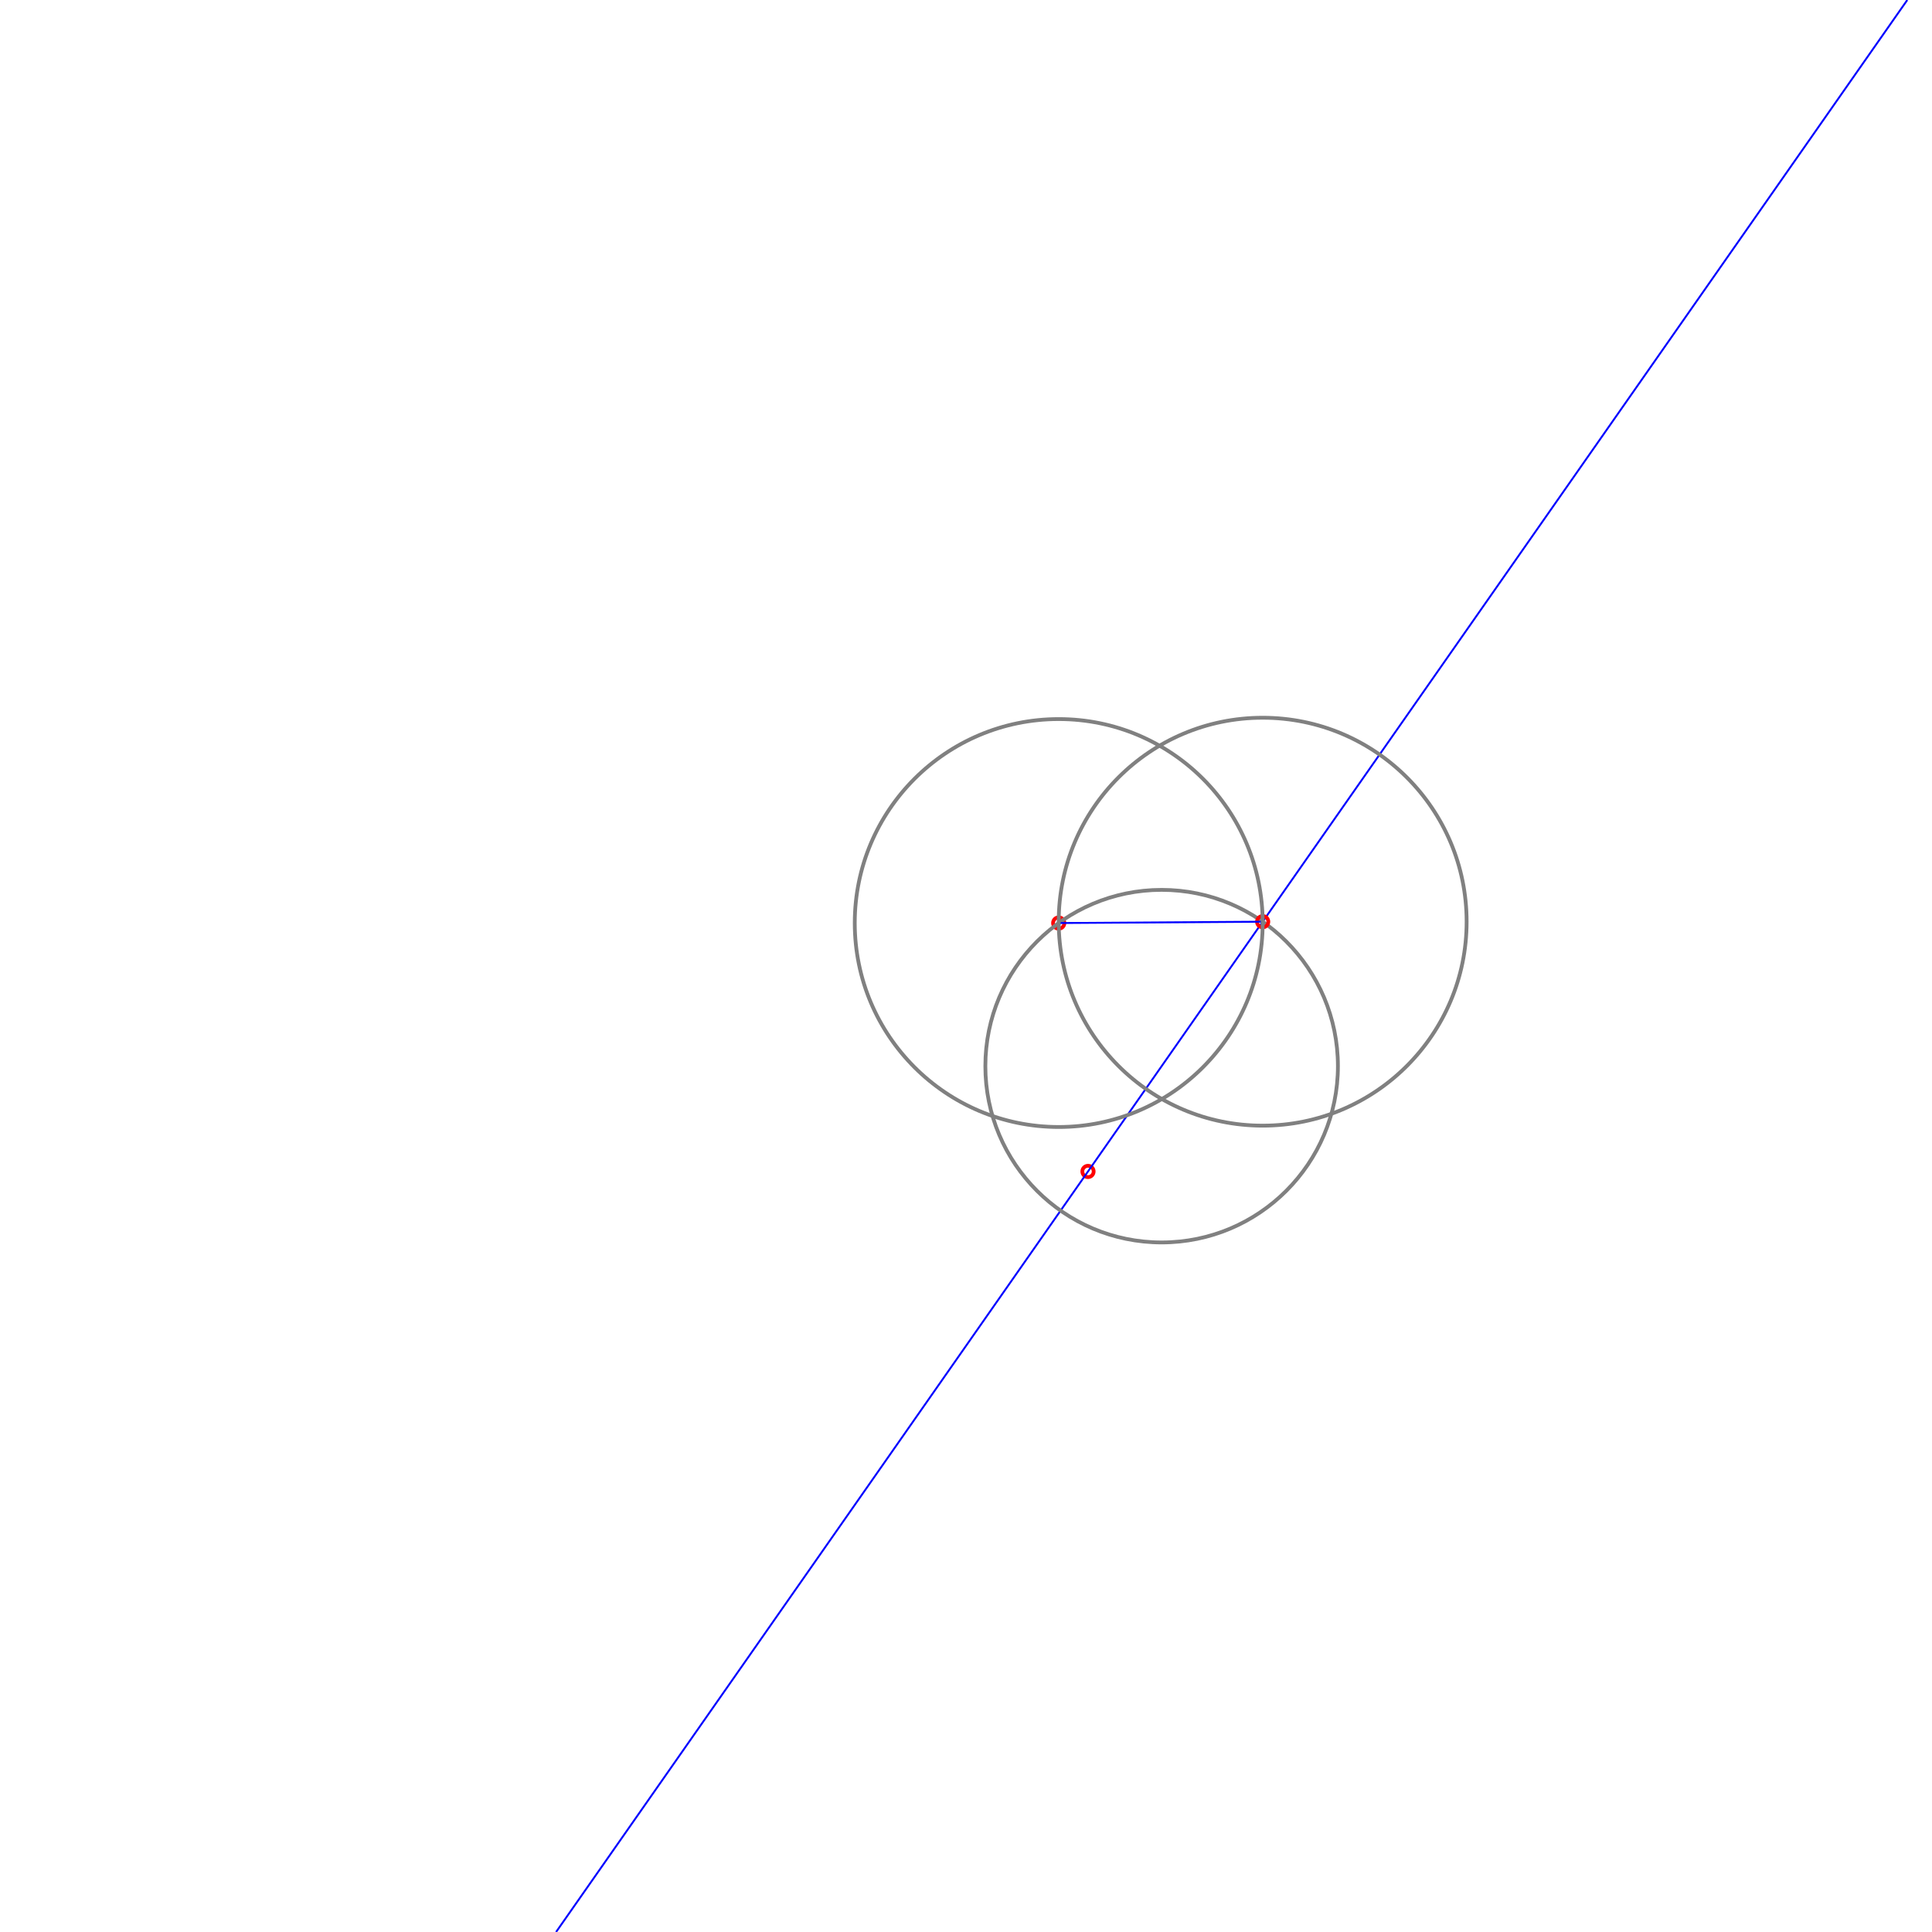
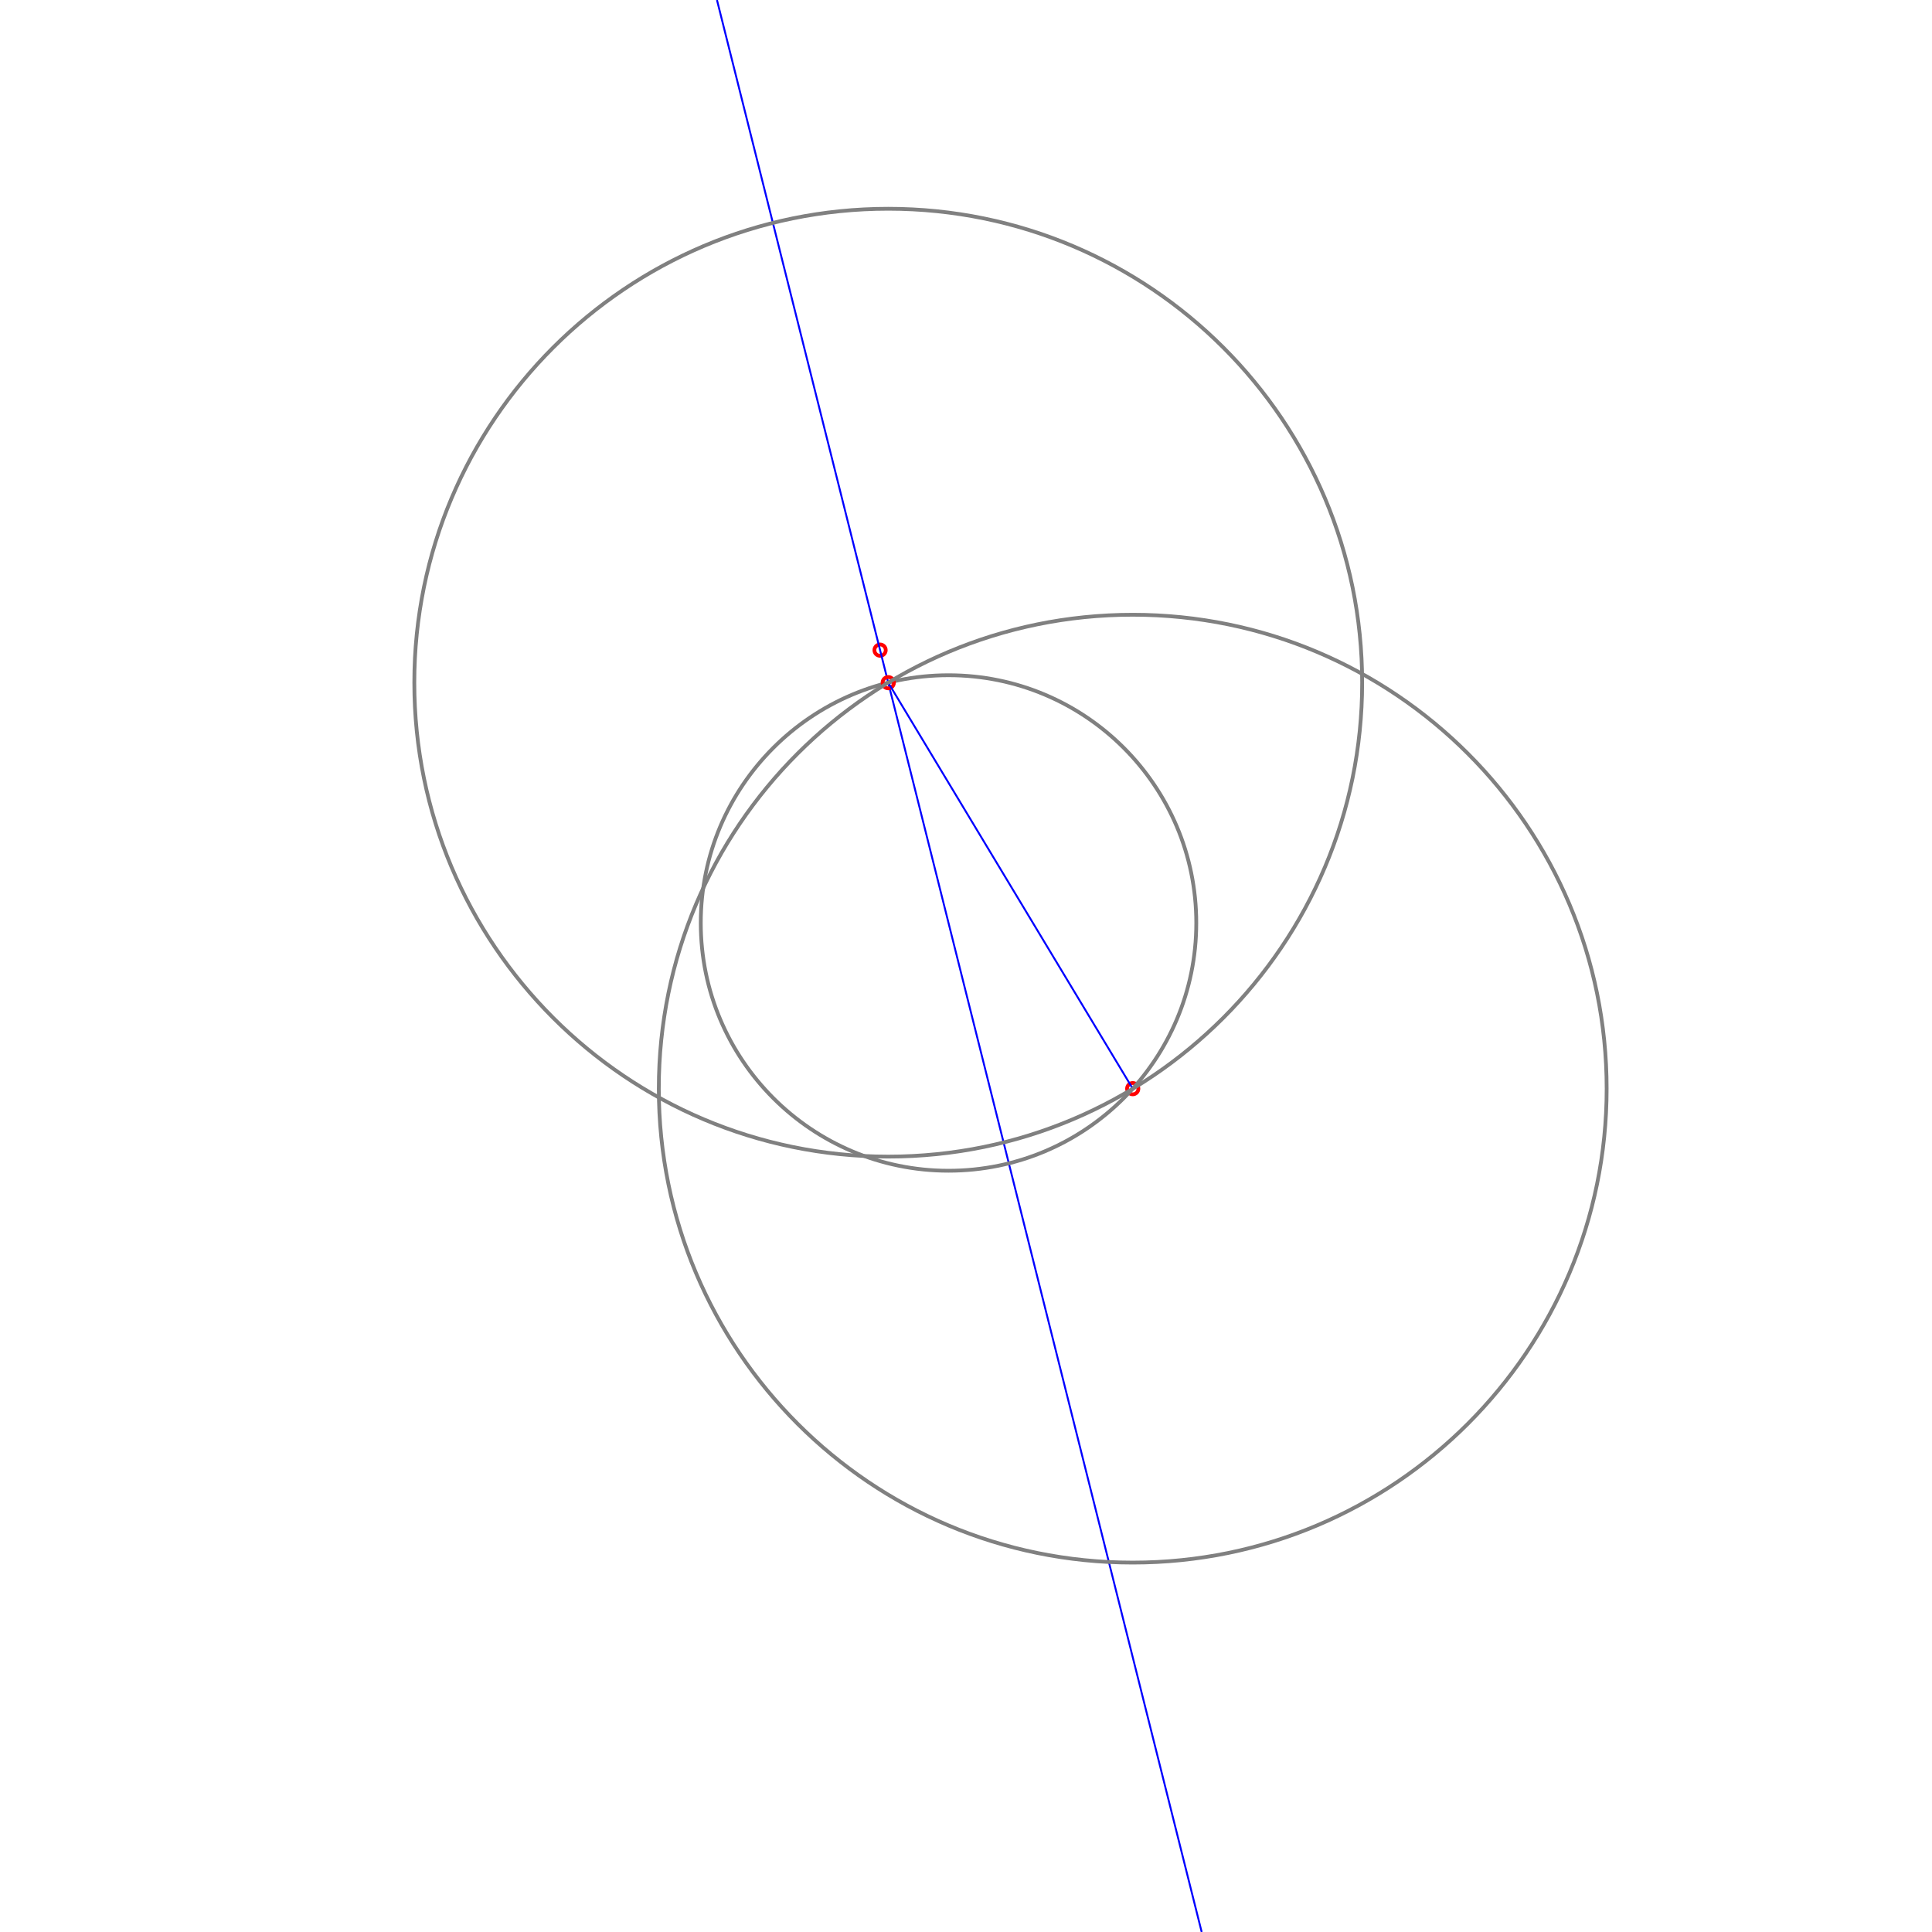
<svg xmlns="http://www.w3.org/2000/svg" width="1024" height="1024" desc="Created by KTab" version="1.2">
-   <circle cx="576.662" cy="620.892" r="3" fill="none" stroke="red" stroke-width="2" />
-   <circle cx="561.142" cy="489.227" r="3" fill="none" stroke="red" stroke-width="2" />
-   <path d="M 1010.903 0.0 L 294.734 1024.0" stroke="blue" stroke-width="1" />
-   <circle cx="615.692" cy="565.085" r="93.435" fill="none" stroke="gray" stroke-width="2" stroke-dashoffset="0.0" stroke-dasharray="587.068,0.0" />
-   <circle cx="669.242" cy="488.518" r="3" fill="none" stroke="red" stroke-width="2" />
-   <path d="M 561.142 489.227 L 669.242 488.518" stroke="blue" stroke-width="1" />
-   <circle cx="561.142" cy="489.227" r="108.102" fill="none" stroke="gray" stroke-width="2" stroke-dashoffset="0.0" stroke-dasharray="679.223,0.0" />
-   <circle cx="669.242" cy="488.518" r="108.102" fill="none" stroke="gray" stroke-width="2" stroke-dashoffset="0.0" stroke-dasharray="679.223,0.0" />
+   <circle cx="466.459" cy="344.589" r="3" fill="none" stroke="red" stroke-width="2" />
+   <circle cx="600.371" cy="577.018" r="3" fill="none" stroke="red" stroke-width="2" />
+   <path d="M 380.007 0.0 L 636.914 1024.0" stroke="blue" stroke-width="1" />
+   <circle cx="502.741" cy="489.202" r="131.314" fill="none" stroke="gray" stroke-width="2" stroke-dashoffset="0.0" stroke-dasharray="825.069,0.0" />
+   <circle cx="470.786" cy="361.835" r="3" fill="none" stroke="red" stroke-width="2" />
+   <path d="M 600.371 577.018 L 470.786 361.835" stroke="blue" stroke-width="1" />
+   <circle cx="600.371" cy="577.018" r="251.189" fill="none" stroke="gray" stroke-width="2" stroke-dashoffset="0.0" stroke-dasharray="1578.265,0.0" />
+   <circle cx="470.786" cy="361.835" r="251.189" fill="none" stroke="gray" stroke-width="2" stroke-dashoffset="0.0" stroke-dasharray="1578.265,0.0" />
</svg>
